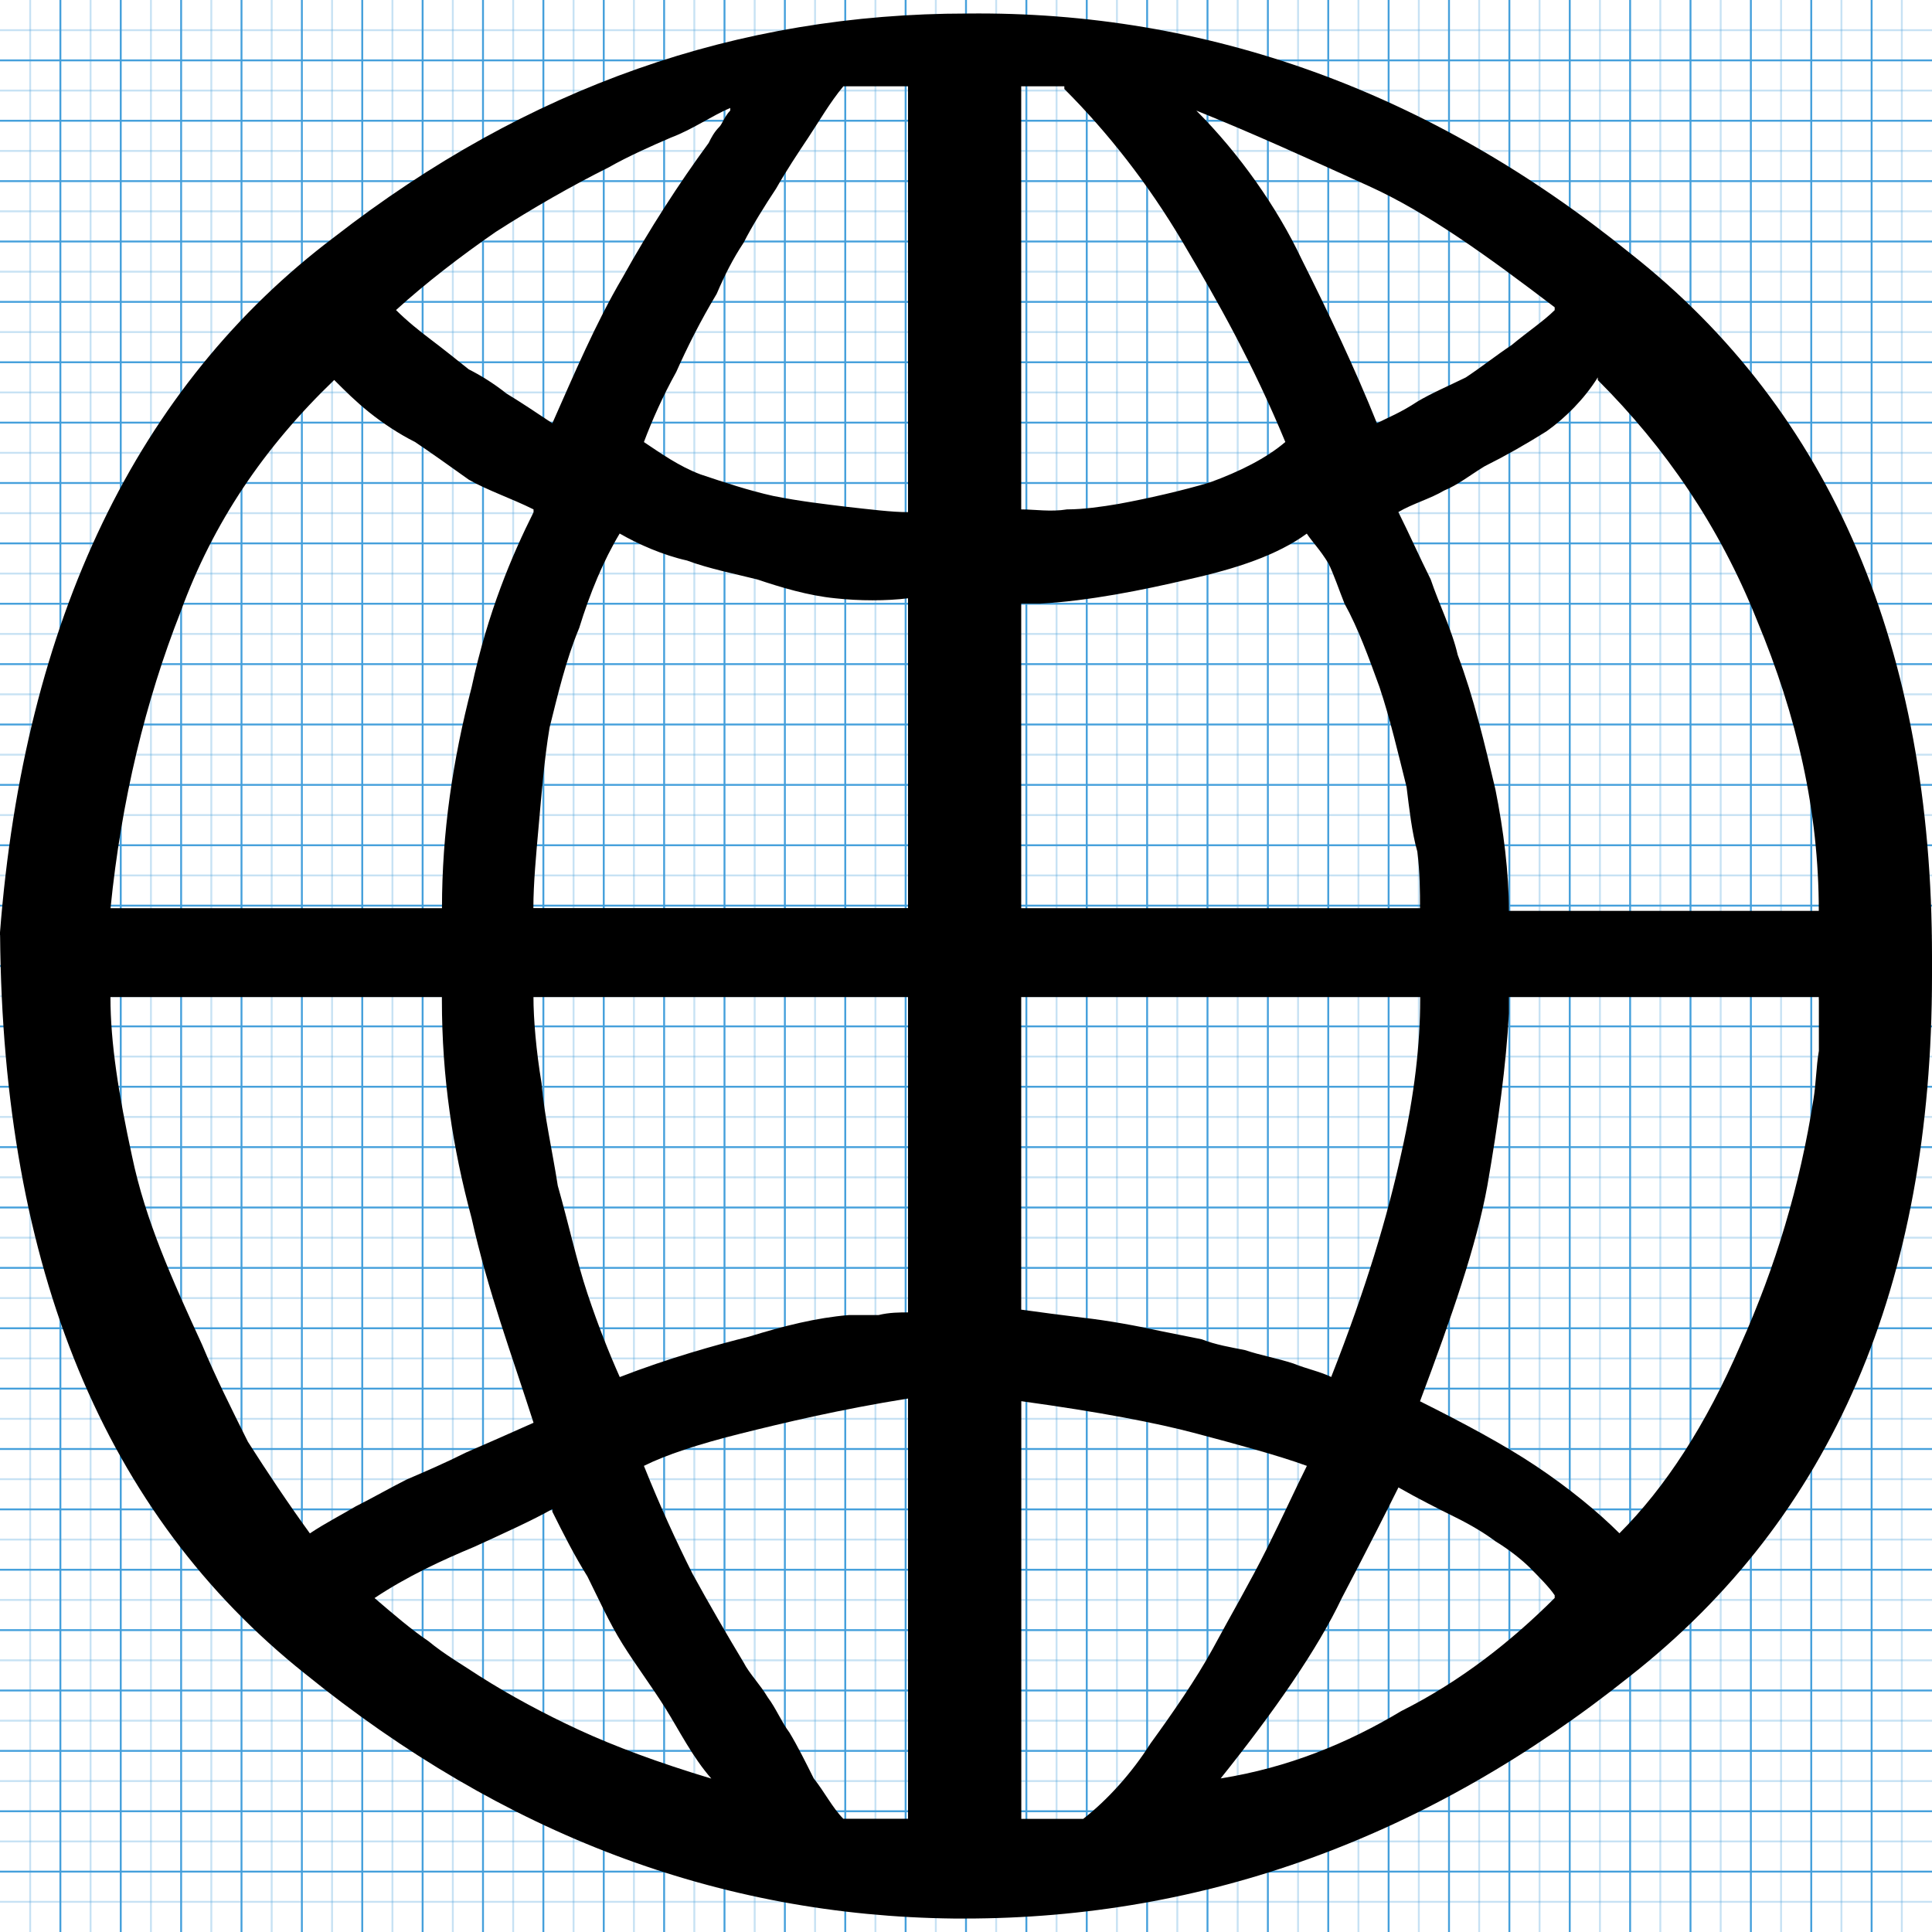
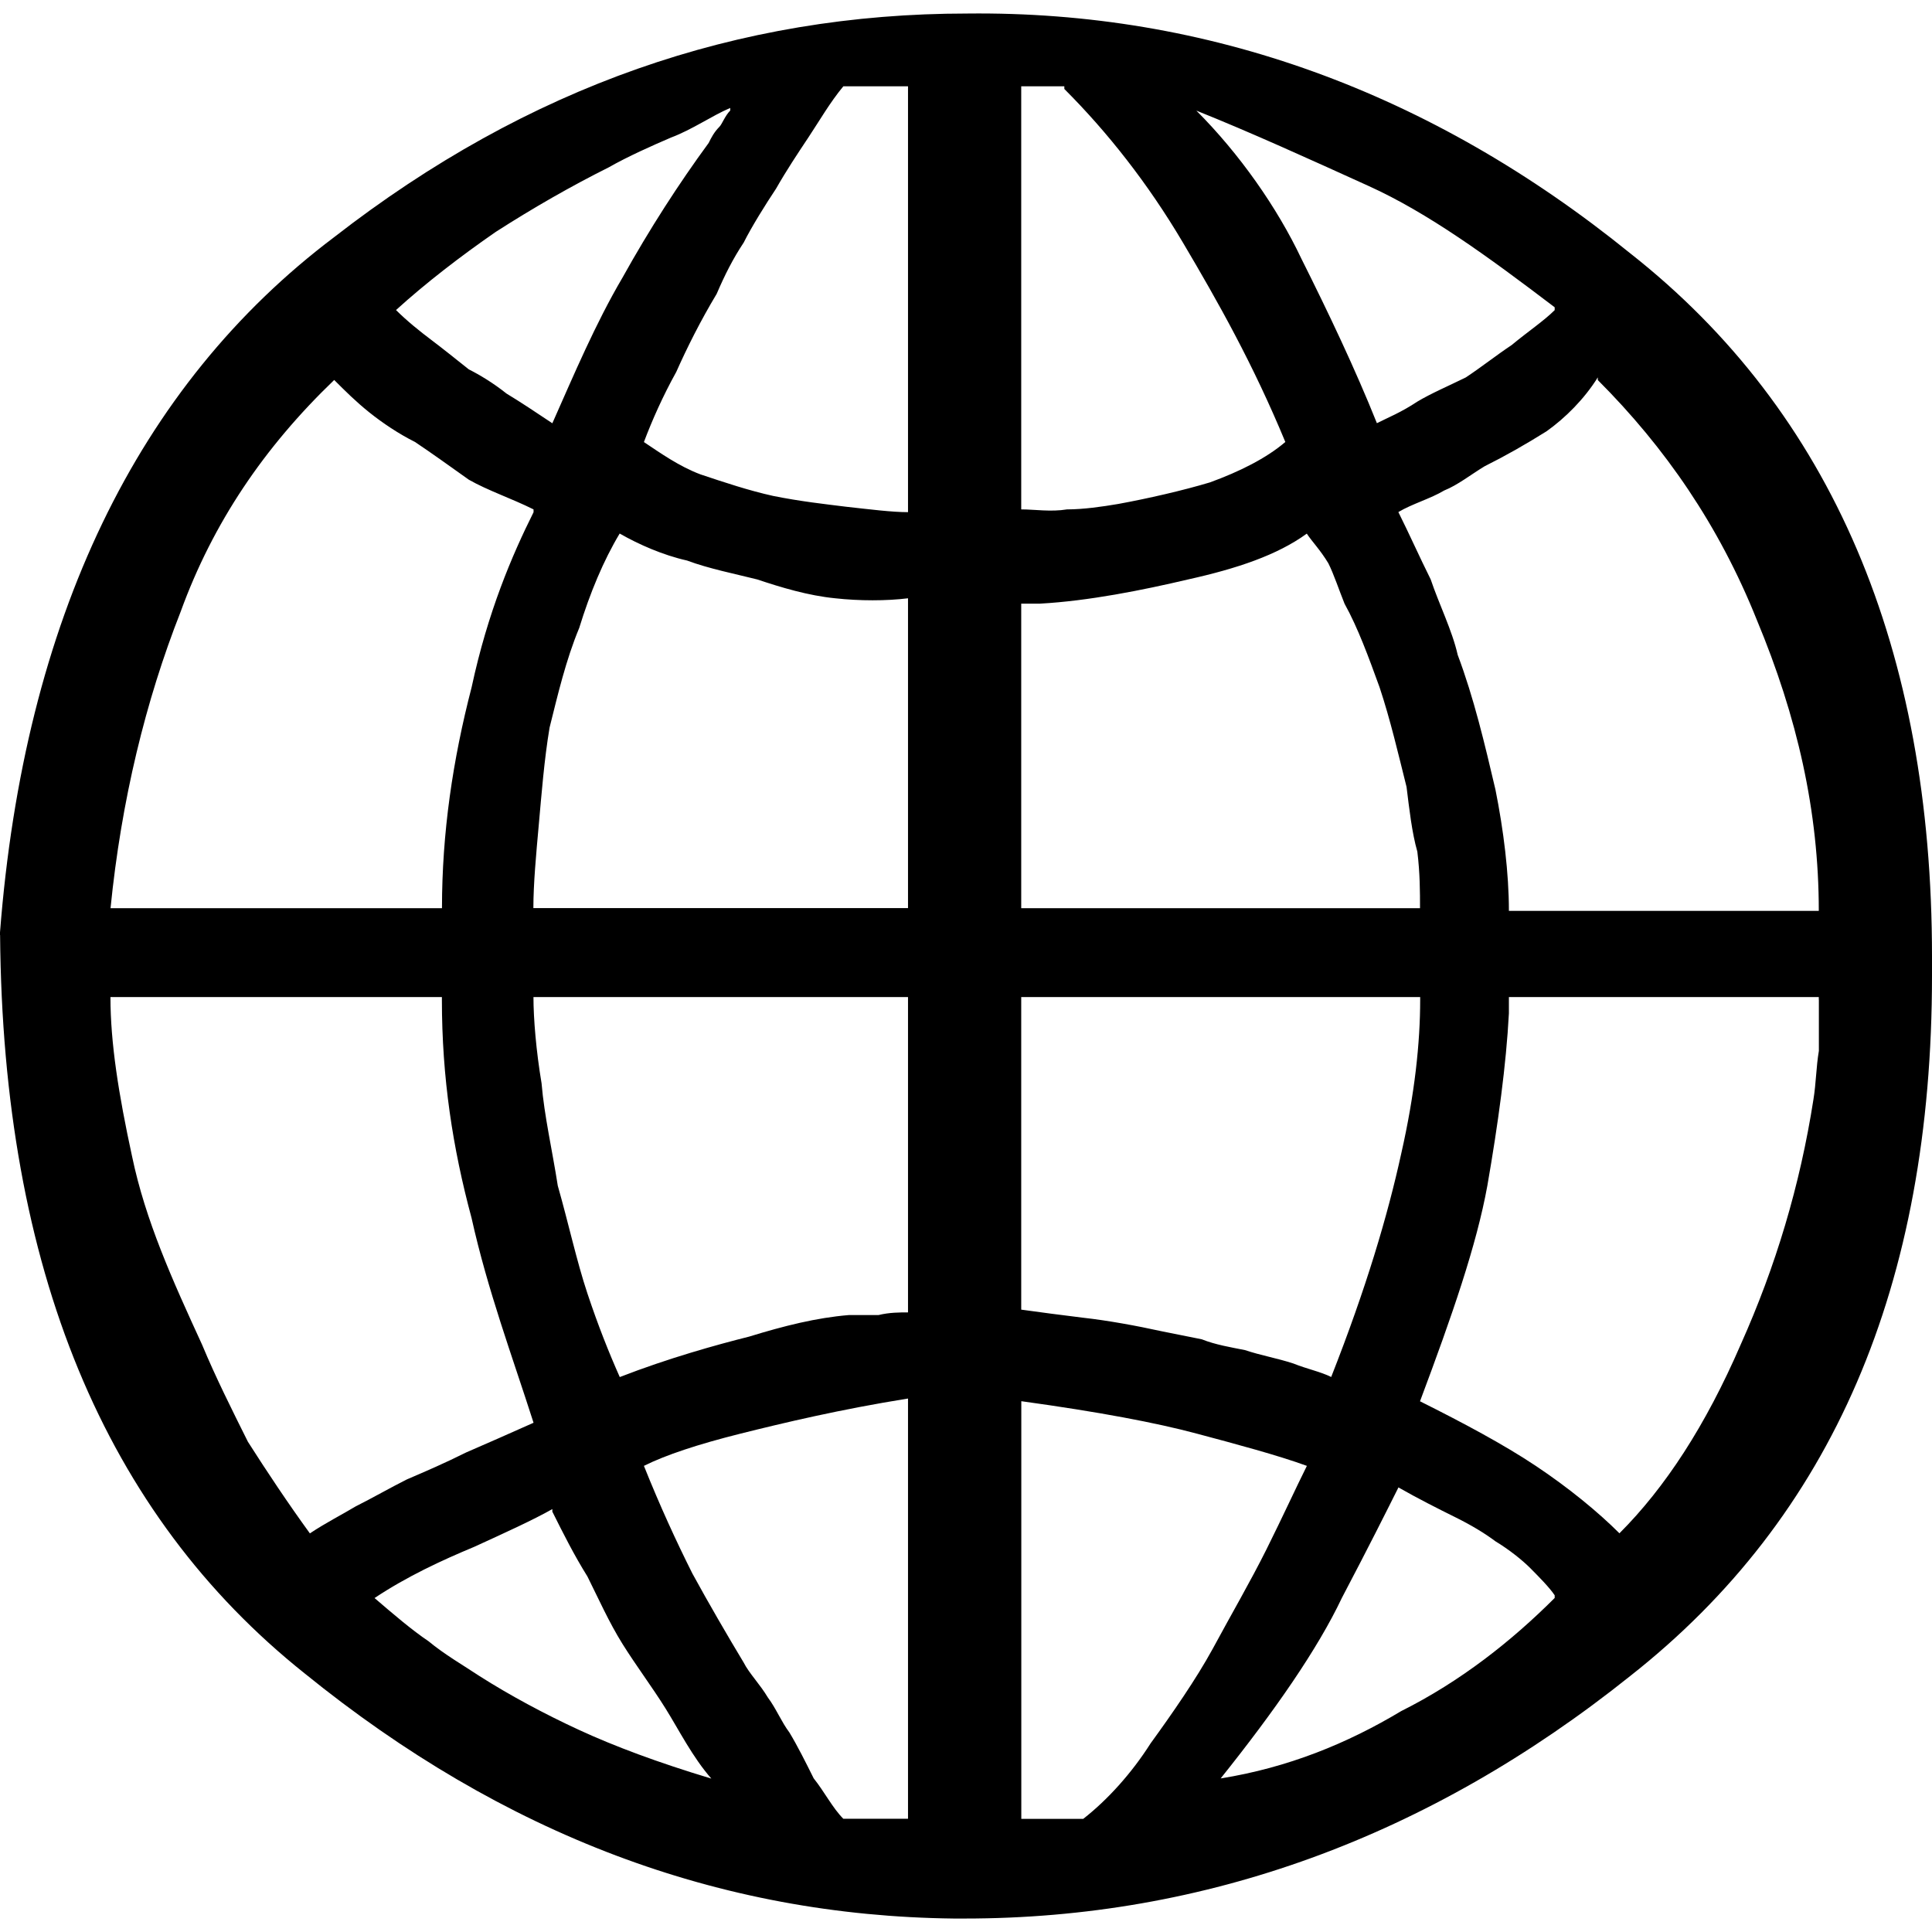
<svg xmlns="http://www.w3.org/2000/svg" version="1.1" width="1024" height="1024" viewBox="0 0 1024 1024">
  <g id="icomoon-ignore">
-     <line stroke-width="1" x1="16" y1="0" x2="16" y2="1024" stroke="#449FDB" opacity="0.3" />
-     <line stroke-width="1" x1="32" y1="0" x2="32" y2="1024" stroke="#449FDB" opacity="1" />
-     <line stroke-width="1" x1="48" y1="0" x2="48" y2="1024" stroke="#449FDB" opacity="0.3" />
-     <line stroke-width="1" x1="64" y1="0" x2="64" y2="1024" stroke="#449FDB" opacity="1" />
-     <line stroke-width="1" x1="80" y1="0" x2="80" y2="1024" stroke="#449FDB" opacity="0.3" />
-     <line stroke-width="1" x1="96" y1="0" x2="96" y2="1024" stroke="#449FDB" opacity="1" />
-     <line stroke-width="1" x1="112" y1="0" x2="112" y2="1024" stroke="#449FDB" opacity="0.3" />
-     <line stroke-width="1" x1="128" y1="0" x2="128" y2="1024" stroke="#449FDB" opacity="1" />
-     <line stroke-width="1" x1="144" y1="0" x2="144" y2="1024" stroke="#449FDB" opacity="0.3" />
-     <line stroke-width="1" x1="160" y1="0" x2="160" y2="1024" stroke="#449FDB" opacity="1" />
-     <line stroke-width="1" x1="176" y1="0" x2="176" y2="1024" stroke="#449FDB" opacity="0.3" />
-     <line stroke-width="1" x1="192" y1="0" x2="192" y2="1024" stroke="#449FDB" opacity="1" />
-     <line stroke-width="1" x1="208" y1="0" x2="208" y2="1024" stroke="#449FDB" opacity="0.3" />
-     <line stroke-width="1" x1="224" y1="0" x2="224" y2="1024" stroke="#449FDB" opacity="1" />
-     <line stroke-width="1" x1="240" y1="0" x2="240" y2="1024" stroke="#449FDB" opacity="0.3" />
-     <line stroke-width="1" x1="256" y1="0" x2="256" y2="1024" stroke="#449FDB" opacity="1" />
-     <line stroke-width="1" x1="272" y1="0" x2="272" y2="1024" stroke="#449FDB" opacity="0.3" />
-     <line stroke-width="1" x1="288" y1="0" x2="288" y2="1024" stroke="#449FDB" opacity="1" />
-     <line stroke-width="1" x1="304" y1="0" x2="304" y2="1024" stroke="#449FDB" opacity="0.3" />
-     <line stroke-width="1" x1="320" y1="0" x2="320" y2="1024" stroke="#449FDB" opacity="1" />
-     <line stroke-width="1" x1="336" y1="0" x2="336" y2="1024" stroke="#449FDB" opacity="0.3" />
-     <line stroke-width="1" x1="352" y1="0" x2="352" y2="1024" stroke="#449FDB" opacity="1" />
-     <line stroke-width="1" x1="368" y1="0" x2="368" y2="1024" stroke="#449FDB" opacity="0.3" />
-     <line stroke-width="1" x1="384" y1="0" x2="384" y2="1024" stroke="#449FDB" opacity="1" />
-     <line stroke-width="1" x1="400" y1="0" x2="400" y2="1024" stroke="#449FDB" opacity="0.3" />
-     <line stroke-width="1" x1="416" y1="0" x2="416" y2="1024" stroke="#449FDB" opacity="1" />
-     <line stroke-width="1" x1="432" y1="0" x2="432" y2="1024" stroke="#449FDB" opacity="0.3" />
-     <line stroke-width="1" x1="448" y1="0" x2="448" y2="1024" stroke="#449FDB" opacity="1" />
-     <line stroke-width="1" x1="464" y1="0" x2="464" y2="1024" stroke="#449FDB" opacity="0.3" />
-     <line stroke-width="1" x1="480" y1="0" x2="480" y2="1024" stroke="#449FDB" opacity="1" />
-     <line stroke-width="1" x1="496" y1="0" x2="496" y2="1024" stroke="#449FDB" opacity="0.3" />
-     <line stroke-width="1" x1="512" y1="0" x2="512" y2="1024" stroke="#449FDB" opacity="1" />
-     <line stroke-width="1" x1="528" y1="0" x2="528" y2="1024" stroke="#449FDB" opacity="0.3" />
-     <line stroke-width="1" x1="544" y1="0" x2="544" y2="1024" stroke="#449FDB" opacity="1" />
-     <line stroke-width="1" x1="560" y1="0" x2="560" y2="1024" stroke="#449FDB" opacity="0.3" />
-     <line stroke-width="1" x1="576" y1="0" x2="576" y2="1024" stroke="#449FDB" opacity="1" />
-     <line stroke-width="1" x1="592" y1="0" x2="592" y2="1024" stroke="#449FDB" opacity="0.3" />
-     <line stroke-width="1" x1="608" y1="0" x2="608" y2="1024" stroke="#449FDB" opacity="1" />
-     <line stroke-width="1" x1="624" y1="0" x2="624" y2="1024" stroke="#449FDB" opacity="0.3" />
-     <line stroke-width="1" x1="640" y1="0" x2="640" y2="1024" stroke="#449FDB" opacity="1" />
-     <line stroke-width="1" x1="656" y1="0" x2="656" y2="1024" stroke="#449FDB" opacity="0.3" />
-     <line stroke-width="1" x1="672" y1="0" x2="672" y2="1024" stroke="#449FDB" opacity="1" />
-     <line stroke-width="1" x1="688" y1="0" x2="688" y2="1024" stroke="#449FDB" opacity="0.3" />
-     <line stroke-width="1" x1="704" y1="0" x2="704" y2="1024" stroke="#449FDB" opacity="1" />
-     <line stroke-width="1" x1="720" y1="0" x2="720" y2="1024" stroke="#449FDB" opacity="0.3" />
-     <line stroke-width="1" x1="736" y1="0" x2="736" y2="1024" stroke="#449FDB" opacity="1" />
-     <line stroke-width="1" x1="752" y1="0" x2="752" y2="1024" stroke="#449FDB" opacity="0.3" />
-     <line stroke-width="1" x1="768" y1="0" x2="768" y2="1024" stroke="#449FDB" opacity="1" />
-     <line stroke-width="1" x1="784" y1="0" x2="784" y2="1024" stroke="#449FDB" opacity="0.3" />
-     <line stroke-width="1" x1="800" y1="0" x2="800" y2="1024" stroke="#449FDB" opacity="1" />
-     <line stroke-width="1" x1="816" y1="0" x2="816" y2="1024" stroke="#449FDB" opacity="0.3" />
-     <line stroke-width="1" x1="832" y1="0" x2="832" y2="1024" stroke="#449FDB" opacity="1" />
-     <line stroke-width="1" x1="848" y1="0" x2="848" y2="1024" stroke="#449FDB" opacity="0.3" />
-     <line stroke-width="1" x1="864" y1="0" x2="864" y2="1024" stroke="#449FDB" opacity="1" />
-     <line stroke-width="1" x1="880" y1="0" x2="880" y2="1024" stroke="#449FDB" opacity="0.3" />
-     <line stroke-width="1" x1="896" y1="0" x2="896" y2="1024" stroke="#449FDB" opacity="1" />
-     <line stroke-width="1" x1="912" y1="0" x2="912" y2="1024" stroke="#449FDB" opacity="0.3" />
-     <line stroke-width="1" x1="928" y1="0" x2="928" y2="1024" stroke="#449FDB" opacity="1" />
-     <line stroke-width="1" x1="944" y1="0" x2="944" y2="1024" stroke="#449FDB" opacity="0.3" />
-     <line stroke-width="1" x1="960" y1="0" x2="960" y2="1024" stroke="#449FDB" opacity="1" />
-     <line stroke-width="1" x1="976" y1="0" x2="976" y2="1024" stroke="#449FDB" opacity="0.3" />
-     <line stroke-width="1" x1="992" y1="0" x2="992" y2="1024" stroke="#449FDB" opacity="1" />
-     <line stroke-width="1" x1="1008" y1="0" x2="1008" y2="1024" stroke="#449FDB" opacity="0.3" />
-     <line stroke-width="1" x1="0" y1="16" x2="1024" y2="16" stroke="#449FDB" opacity="0.3" />
-     <line stroke-width="1" x1="0" y1="32" x2="1024" y2="32" stroke="#449FDB" opacity="1" />
-     <line stroke-width="1" x1="0" y1="48" x2="1024" y2="48" stroke="#449FDB" opacity="0.3" />
-     <line stroke-width="1" x1="0" y1="64" x2="1024" y2="64" stroke="#449FDB" opacity="1" />
-     <line stroke-width="1" x1="0" y1="80" x2="1024" y2="80" stroke="#449FDB" opacity="0.3" />
-     <line stroke-width="1" x1="0" y1="96" x2="1024" y2="96" stroke="#449FDB" opacity="1" />
-     <line stroke-width="1" x1="0" y1="112" x2="1024" y2="112" stroke="#449FDB" opacity="0.3" />
-     <line stroke-width="1" x1="0" y1="128" x2="1024" y2="128" stroke="#449FDB" opacity="1" />
-     <line stroke-width="1" x1="0" y1="144" x2="1024" y2="144" stroke="#449FDB" opacity="0.3" />
-     <line stroke-width="1" x1="0" y1="160" x2="1024" y2="160" stroke="#449FDB" opacity="1" />
-     <line stroke-width="1" x1="0" y1="176" x2="1024" y2="176" stroke="#449FDB" opacity="0.3" />
-     <line stroke-width="1" x1="0" y1="192" x2="1024" y2="192" stroke="#449FDB" opacity="1" />
-     <line stroke-width="1" x1="0" y1="208" x2="1024" y2="208" stroke="#449FDB" opacity="0.3" />
-     <line stroke-width="1" x1="0" y1="224" x2="1024" y2="224" stroke="#449FDB" opacity="1" />
-     <line stroke-width="1" x1="0" y1="240" x2="1024" y2="240" stroke="#449FDB" opacity="0.3" />
-     <line stroke-width="1" x1="0" y1="256" x2="1024" y2="256" stroke="#449FDB" opacity="1" />
-     <line stroke-width="1" x1="0" y1="272" x2="1024" y2="272" stroke="#449FDB" opacity="0.3" />
-     <line stroke-width="1" x1="0" y1="288" x2="1024" y2="288" stroke="#449FDB" opacity="1" />
-     <line stroke-width="1" x1="0" y1="304" x2="1024" y2="304" stroke="#449FDB" opacity="0.3" />
-     <line stroke-width="1" x1="0" y1="320" x2="1024" y2="320" stroke="#449FDB" opacity="1" />
-     <line stroke-width="1" x1="0" y1="336" x2="1024" y2="336" stroke="#449FDB" opacity="0.3" />
-     <line stroke-width="1" x1="0" y1="352" x2="1024" y2="352" stroke="#449FDB" opacity="1" />
-     <line stroke-width="1" x1="0" y1="368" x2="1024" y2="368" stroke="#449FDB" opacity="0.3" />
-     <line stroke-width="1" x1="0" y1="384" x2="1024" y2="384" stroke="#449FDB" opacity="1" />
-     <line stroke-width="1" x1="0" y1="400" x2="1024" y2="400" stroke="#449FDB" opacity="0.3" />
-     <line stroke-width="1" x1="0" y1="416" x2="1024" y2="416" stroke="#449FDB" opacity="1" />
-     <line stroke-width="1" x1="0" y1="432" x2="1024" y2="432" stroke="#449FDB" opacity="0.3" />
-     <line stroke-width="1" x1="0" y1="448" x2="1024" y2="448" stroke="#449FDB" opacity="1" />
-     <line stroke-width="1" x1="0" y1="464" x2="1024" y2="464" stroke="#449FDB" opacity="0.3" />
-     <line stroke-width="1" x1="0" y1="480" x2="1024" y2="480" stroke="#449FDB" opacity="1" />
-     <line stroke-width="1" x1="0" y1="496" x2="1024" y2="496" stroke="#449FDB" opacity="0.3" />
-     <line stroke-width="1" x1="0" y1="512" x2="1024" y2="512" stroke="#449FDB" opacity="1" />
-     <line stroke-width="1" x1="0" y1="528" x2="1024" y2="528" stroke="#449FDB" opacity="0.3" />
-     <line stroke-width="1" x1="0" y1="544" x2="1024" y2="544" stroke="#449FDB" opacity="1" />
-     <line stroke-width="1" x1="0" y1="560" x2="1024" y2="560" stroke="#449FDB" opacity="0.3" />
-     <line stroke-width="1" x1="0" y1="576" x2="1024" y2="576" stroke="#449FDB" opacity="1" />
-     <line stroke-width="1" x1="0" y1="592" x2="1024" y2="592" stroke="#449FDB" opacity="0.3" />
-     <line stroke-width="1" x1="0" y1="608" x2="1024" y2="608" stroke="#449FDB" opacity="1" />
-     <line stroke-width="1" x1="0" y1="624" x2="1024" y2="624" stroke="#449FDB" opacity="0.3" />
-     <line stroke-width="1" x1="0" y1="640" x2="1024" y2="640" stroke="#449FDB" opacity="1" />
-     <line stroke-width="1" x1="0" y1="656" x2="1024" y2="656" stroke="#449FDB" opacity="0.3" />
-     <line stroke-width="1" x1="0" y1="672" x2="1024" y2="672" stroke="#449FDB" opacity="1" />
-     <line stroke-width="1" x1="0" y1="688" x2="1024" y2="688" stroke="#449FDB" opacity="0.3" />
-     <line stroke-width="1" x1="0" y1="704" x2="1024" y2="704" stroke="#449FDB" opacity="1" />
-     <line stroke-width="1" x1="0" y1="720" x2="1024" y2="720" stroke="#449FDB" opacity="0.3" />
-     <line stroke-width="1" x1="0" y1="736" x2="1024" y2="736" stroke="#449FDB" opacity="1" />
-     <line stroke-width="1" x1="0" y1="752" x2="1024" y2="752" stroke="#449FDB" opacity="0.3" />
-     <line stroke-width="1" x1="0" y1="768" x2="1024" y2="768" stroke="#449FDB" opacity="1" />
-     <line stroke-width="1" x1="0" y1="784" x2="1024" y2="784" stroke="#449FDB" opacity="0.3" />
-     <line stroke-width="1" x1="0" y1="800" x2="1024" y2="800" stroke="#449FDB" opacity="1" />
-     <line stroke-width="1" x1="0" y1="816" x2="1024" y2="816" stroke="#449FDB" opacity="0.3" />
-     <line stroke-width="1" x1="0" y1="832" x2="1024" y2="832" stroke="#449FDB" opacity="1" />
-     <line stroke-width="1" x1="0" y1="848" x2="1024" y2="848" stroke="#449FDB" opacity="0.3" />
-     <line stroke-width="1" x1="0" y1="864" x2="1024" y2="864" stroke="#449FDB" opacity="1" />
-     <line stroke-width="1" x1="0" y1="880" x2="1024" y2="880" stroke="#449FDB" opacity="0.3" />
-     <line stroke-width="1" x1="0" y1="896" x2="1024" y2="896" stroke="#449FDB" opacity="1" />
-     <line stroke-width="1" x1="0" y1="912" x2="1024" y2="912" stroke="#449FDB" opacity="0.3" />
-     <line stroke-width="1" x1="0" y1="928" x2="1024" y2="928" stroke="#449FDB" opacity="1" />
-     <line stroke-width="1" x1="0" y1="944" x2="1024" y2="944" stroke="#449FDB" opacity="0.3" />
-     <line stroke-width="1" x1="0" y1="960" x2="1024" y2="960" stroke="#449FDB" opacity="1" />
-     <line stroke-width="1" x1="0" y1="976" x2="1024" y2="976" stroke="#449FDB" opacity="0.3" />
-     <line stroke-width="1" x1="0" y1="992" x2="1024" y2="992" stroke="#449FDB" opacity="1" />
-     <line stroke-width="1" x1="0" y1="1008" x2="1024" y2="1008" stroke="#449FDB" opacity="0.3" />
-   </g>
+ </g>
  <path fill="#000" d="M0 495.611v-1.417c12.842-165.663 72.846-289.921 177.088-368.479 102.825-79.975 214.242-118.546 335.621-118.546 127.092-1.417 245.638 41.404 351.342 127.092 107.121 84.271 159.95 209.946 159.95 372.729v10.008c0 164.246-52.829 287.042-159.95 371.313-107.121 85.688-225.667 128.554-352.758 128.554h-5.713c-124.258-1.417-238.508-44.283-344.167-129.971-105.704-84.271-159.95-214.242-161.367-391.329zM481.266 271.407v-225.667h-34.275c-7.129 8.592-12.842 18.554-18.554 27.146s-11.425 17.138-17.138 27.146c-5.713 8.592-12.842 20.017-17.138 28.563-5.713 8.592-10.008 17.138-14.304 27.146-8.592 14.304-15.721 28.563-21.433 41.404-7.129 12.842-12.842 25.729-17.138 37.154 8.592 5.713 18.554 12.842 29.979 17.138 12.842 4.296 25.729 8.592 38.571 11.425 14.304 2.879 27.146 4.296 38.571 5.713 12.842 1.417 24.267 2.879 32.858 2.879zM541.27 45.786v224.204c7.129 0 15.721 1.417 24.267 0 8.592 0 18.554-1.417 27.146-2.879 15.721-2.879 34.275-7.129 48.579-11.425 15.721-5.713 29.979-12.842 39.988-21.433-17.138-41.404-35.692-74.263-54.292-105.704s-39.988-58.542-62.838-81.392v-1.417h-22.85zM387.032 58.628v-1.417c-10.008 4.296-20.017 11.425-31.442 15.721-10.008 4.296-22.85 10.008-32.858 15.721-20.017 10.008-39.988 21.433-60.004 34.275-18.554 12.842-37.154 27.146-52.829 41.404 5.713 5.713 12.842 11.425 18.554 15.721s12.842 10.008 20.017 15.721c5.713 2.879 12.842 7.129 20.017 12.842 7.129 4.296 15.721 10.008 24.267 15.721 11.425-25.729 22.85-52.829 37.154-77.142 14.304-25.729 29.979-49.996 45.7-71.429 1.417-2.879 2.879-5.713 5.713-8.592 1.417-1.417 2.879-5.713 5.713-8.592zM824.016 164.286v-1.417c-35.692-27.146-67.133-49.996-98.529-64.254s-62.838-28.563-91.4-39.988c22.85 22.85 42.867 51.413 55.708 78.558 14.304 28.563 28.563 58.542 39.988 87.104 5.713-2.879 12.842-5.713 21.433-11.425 7.129-4.296 17.138-8.592 25.729-12.842 8.592-5.713 15.721-11.425 24.267-17.138 8.592-7.129 17.138-12.842 22.85-18.554zM799.749 482.769h164.246c0-52.829-11.425-102.825-32.858-154.238-20.017-49.996-48.579-91.4-84.271-127.092v-1.417c-7.129 11.425-17.138 21.433-27.146 28.563-11.425 7.129-21.433 12.842-32.858 18.554-7.129 4.296-14.304 10.008-21.433 12.842-7.129 4.296-17.138 7.129-24.267 11.425 5.713 11.425 11.425 24.267 17.138 35.692 4.296 12.842 11.425 27.146 14.304 39.988 8.592 22.85 14.304 47.117 20.017 71.429 4.296 21.433 7.129 44.283 7.129 64.254zM282.791 271.407v-1.417c-11.425-5.713-24.267-10.008-34.275-15.721-10.008-7.129-20.017-14.304-28.563-20.017-8.592-4.296-17.138-10.008-24.267-15.721s-12.842-11.425-18.554-17.138c-37.154 35.692-64.254 75.679-81.392 122.842-18.554 47.117-31.442 99.992-37.154 157.117h175.671c0-39.988 5.713-78.558 15.721-117.129 8.592-39.988 21.433-69.967 32.858-92.817zM481.266 481.353v-164.246c-11.425 1.417-25.729 1.417-38.571 0-14.304-1.417-28.563-5.713-41.404-10.008-11.425-2.879-25.729-5.713-37.154-10.008-12.842-2.879-25.729-8.592-35.692-14.304-8.592 14.304-15.721 31.442-21.433 49.996-7.129 17.138-11.425 35.692-15.721 52.829-2.879 17.138-4.296 35.692-5.713 51.413s-2.879 31.442-2.879 44.283h198.521zM541.27 319.986v161.367h211.363c0-8.592 0-18.554-1.417-29.979-2.879-10.008-4.296-22.85-5.713-34.275-4.296-17.138-8.592-35.692-14.304-52.829-5.713-15.721-11.425-31.442-18.554-44.283-2.879-7.129-5.713-15.721-8.592-21.433-4.296-7.129-8.592-11.425-11.425-15.721-15.721 11.425-37.154 18.554-62.838 24.267-24.267 5.713-52.829 11.425-78.558 12.842h-10.008zM234.211 528.47h-175.671c0 24.267 4.296 51.413 11.425 84.271 7.129 34.275 21.433 65.717 37.154 99.992 7.129 17.138 15.721 34.275 24.267 51.413 10.008 15.721 21.433 32.858 32.858 48.579 8.592-5.713 17.138-10.008 24.267-14.304 8.592-4.296 18.554-10.008 27.146-14.304 10.008-4.296 20.017-8.592 31.442-14.304 10.008-4.296 22.85-10.008 35.692-15.721-11.425-35.692-24.267-69.967-32.858-108.538-10.008-37.154-15.721-74.263-15.721-115.667v-1.417zM481.266 695.549v-167.079h-198.521c0 11.425 1.417 28.563 4.296 45.7 1.417 17.138 5.713 35.692 8.592 54.292 5.713 20.017 10.008 39.988 15.721 57.125s11.425 31.442 17.138 44.283c25.729-10.008 51.413-17.138 68.55-21.433 18.554-5.713 35.692-10.008 52.829-11.425h15.721c5.713-1.417 11.425-1.417 15.721-1.417zM541.27 528.47v165.663c10.008 1.417 21.433 2.879 32.858 4.296 12.842 1.417 28.563 4.296 41.404 7.129l21.433 4.296c7.129 2.879 15.721 4.296 22.85 5.713 8.592 2.879 17.138 4.296 25.729 7.129 7.129 2.879 14.304 4.296 20.017 7.129 18.554-47.117 29.979-85.688 37.154-118.546 7.129-31.442 10.008-58.542 10.008-81.392v-1.417h-211.363zM963.995 529.886v-1.417h-164.246v8.592c-1.417 27.146-5.713 58.542-11.425 91.4-5.713 31.442-18.554 68.55-35.692 114.25 22.85 11.425 44.283 22.85 61.421 34.275s32.858 24.267 44.283 35.692c24.267-24.267 45.7-57.125 64.254-99.992 18.554-41.404 31.442-84.271 38.571-129.971 1.417-8.592 1.417-17.138 2.879-25.729v-27.146zM481.266 964.036v-222.788c-35.692 5.713-65.717 12.842-88.567 18.554s-39.988 11.425-51.413 17.138c8.592 21.433 17.138 39.988 25.729 57.125 8.592 15.721 18.554 32.858 27.146 47.117 2.879 5.713 8.592 11.425 12.842 18.554 4.296 5.713 7.129 12.842 11.425 18.554 4.296 7.129 8.592 15.721 12.842 24.267 5.713 7.129 10.008 15.721 15.721 21.433h34.275zM541.27 964.036h32.858c12.842-10.008 25.729-24.267 35.692-39.988 11.425-15.721 24.267-34.275 32.858-49.996 10.008-18.554 20.017-35.692 28.563-52.829s15.721-32.858 21.433-44.283c-15.721-5.713-37.154-11.425-58.542-17.138s-51.413-11.425-92.817-17.138v221.371zM824.016 846.953v-1.417c-2.879-4.296-8.592-10.008-12.842-14.304s-11.425-10.008-18.554-14.304c-5.713-4.296-12.842-8.592-21.433-12.842s-20.017-10.008-29.979-15.721c-5.713 11.425-15.721 31.442-29.979 58.542-12.842 27.146-35.692 60.004-64.254 95.696 35.692-5.713 67.133-18.554 95.696-35.692 31.442-15.721 58.542-37.154 81.392-60.004zM292.753 801.253v-1.417c-10.008 5.713-25.729 12.842-41.404 20.017-17.138 7.129-35.692 15.721-52.829 27.146 10.008 8.592 20.017 17.138 28.563 22.85 8.592 7.129 18.554 12.842 27.146 18.554 15.721 10.008 34.275 20.017 52.829 28.563s41.404 17.138 69.967 25.729c-10.008-11.425-17.138-25.729-24.267-37.154s-15.721-22.85-22.85-34.275-12.842-24.267-18.554-35.692c-7.129-11.425-12.842-22.85-18.554-34.275z" />
</svg>
